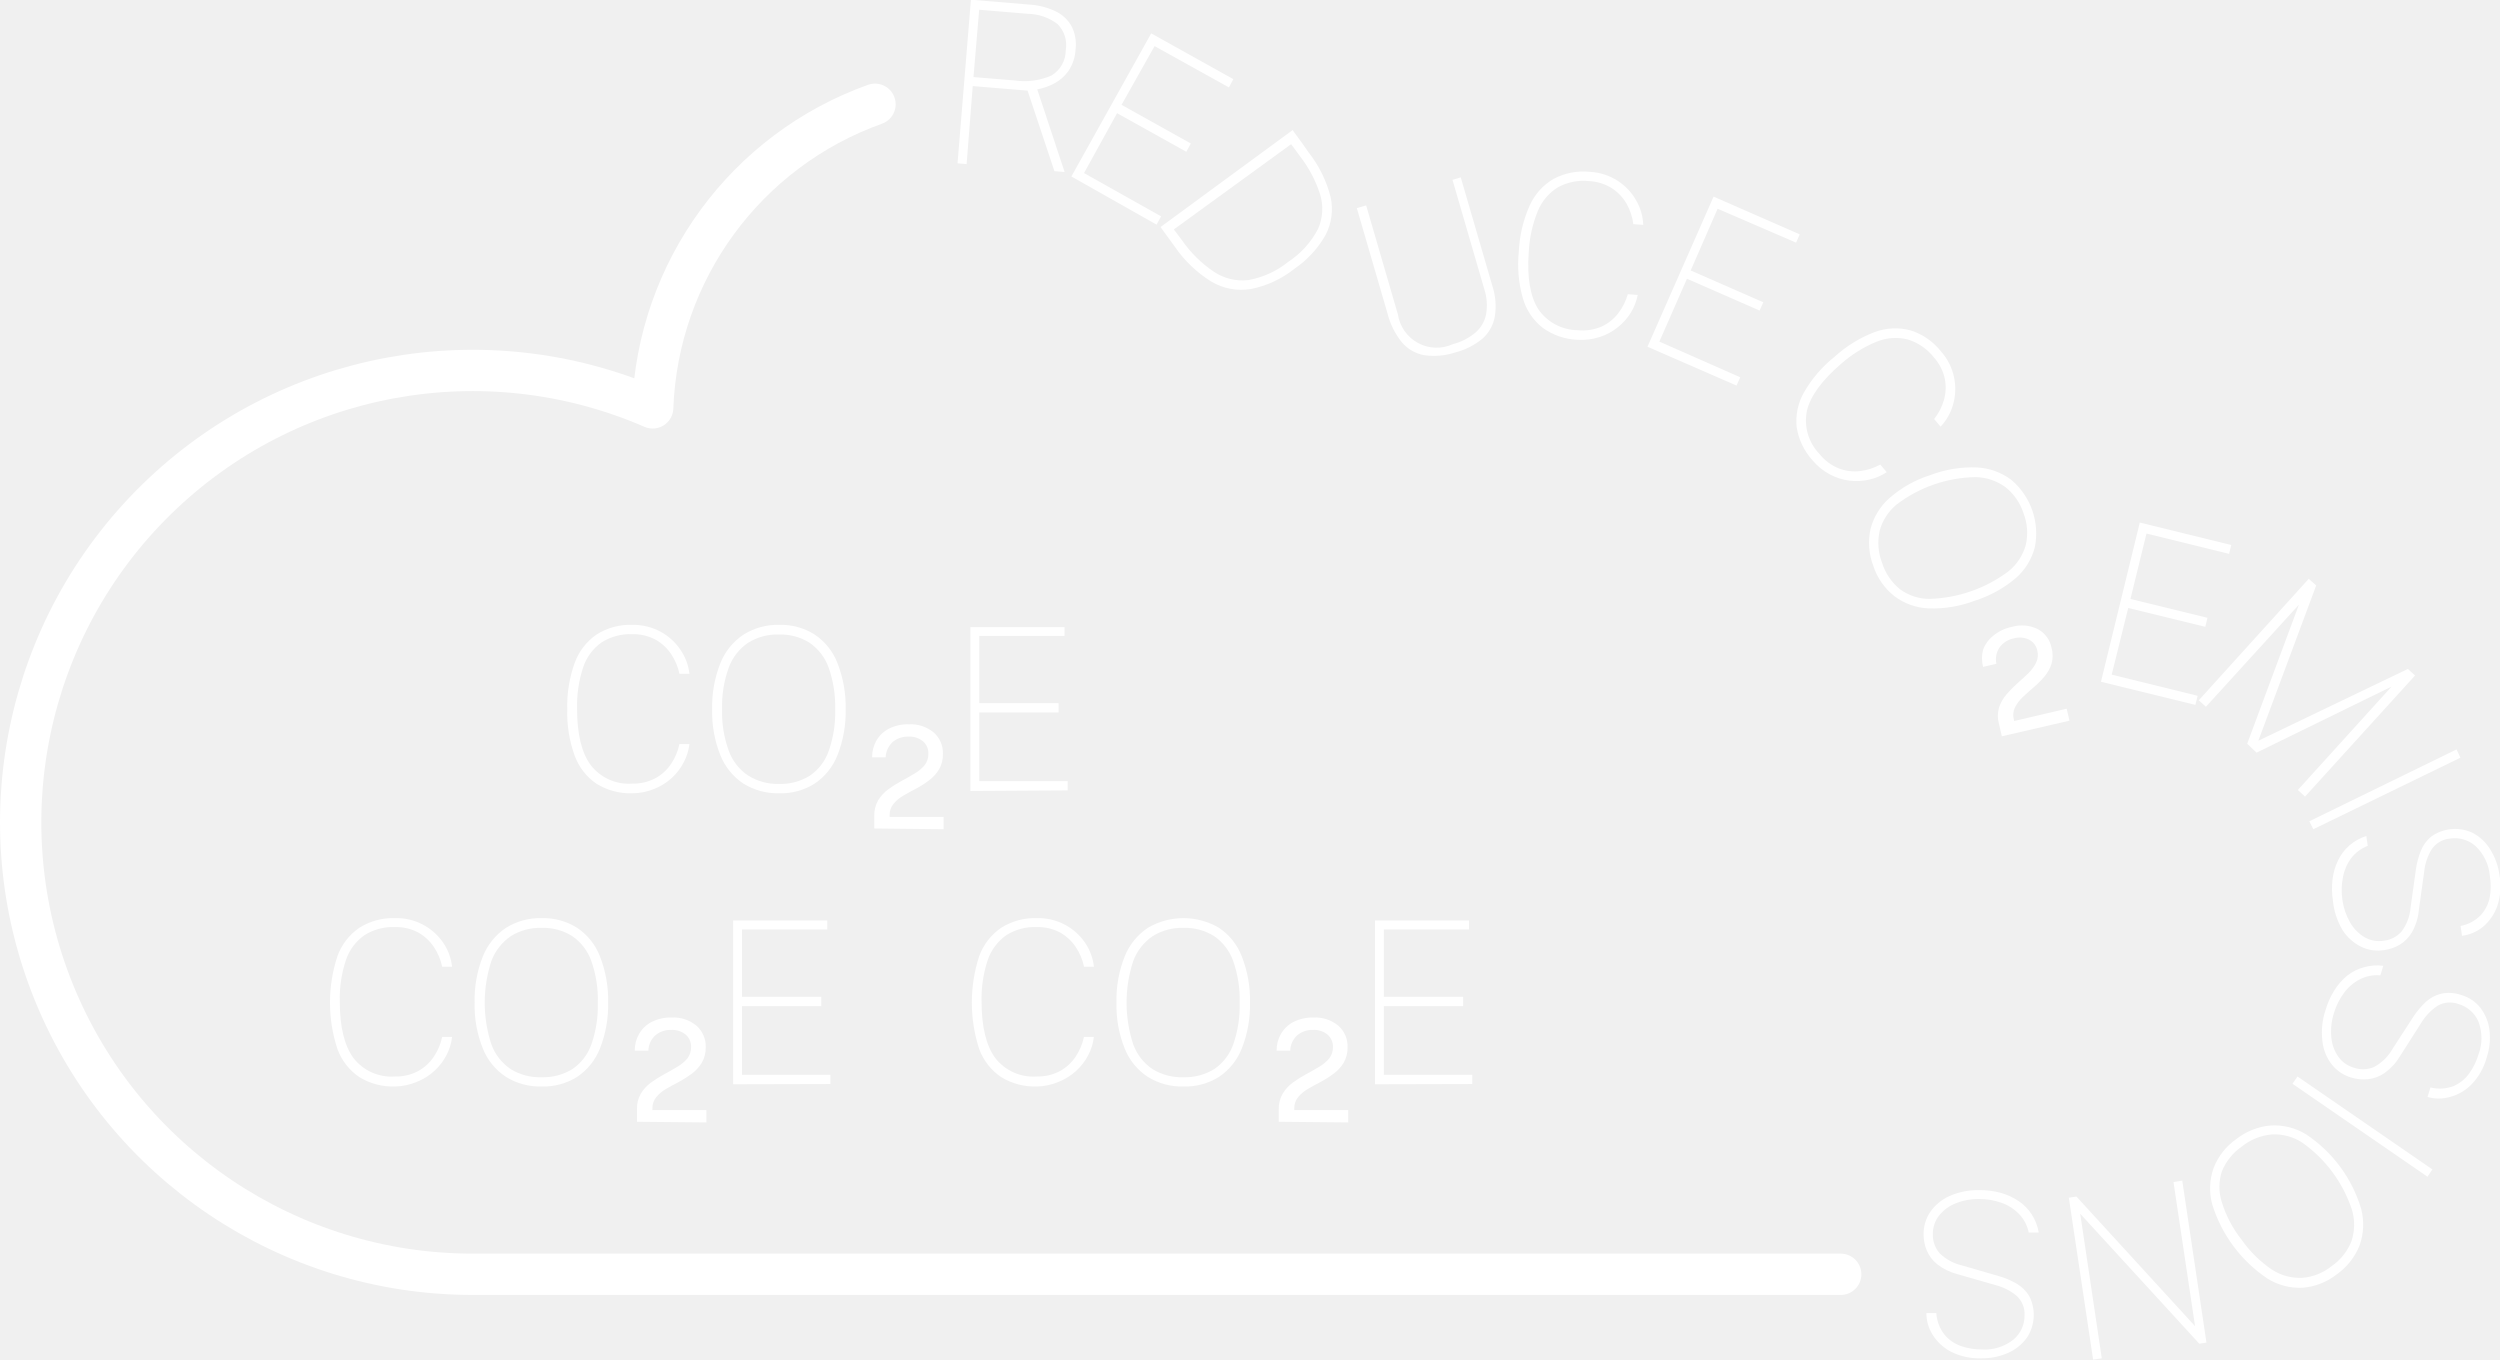
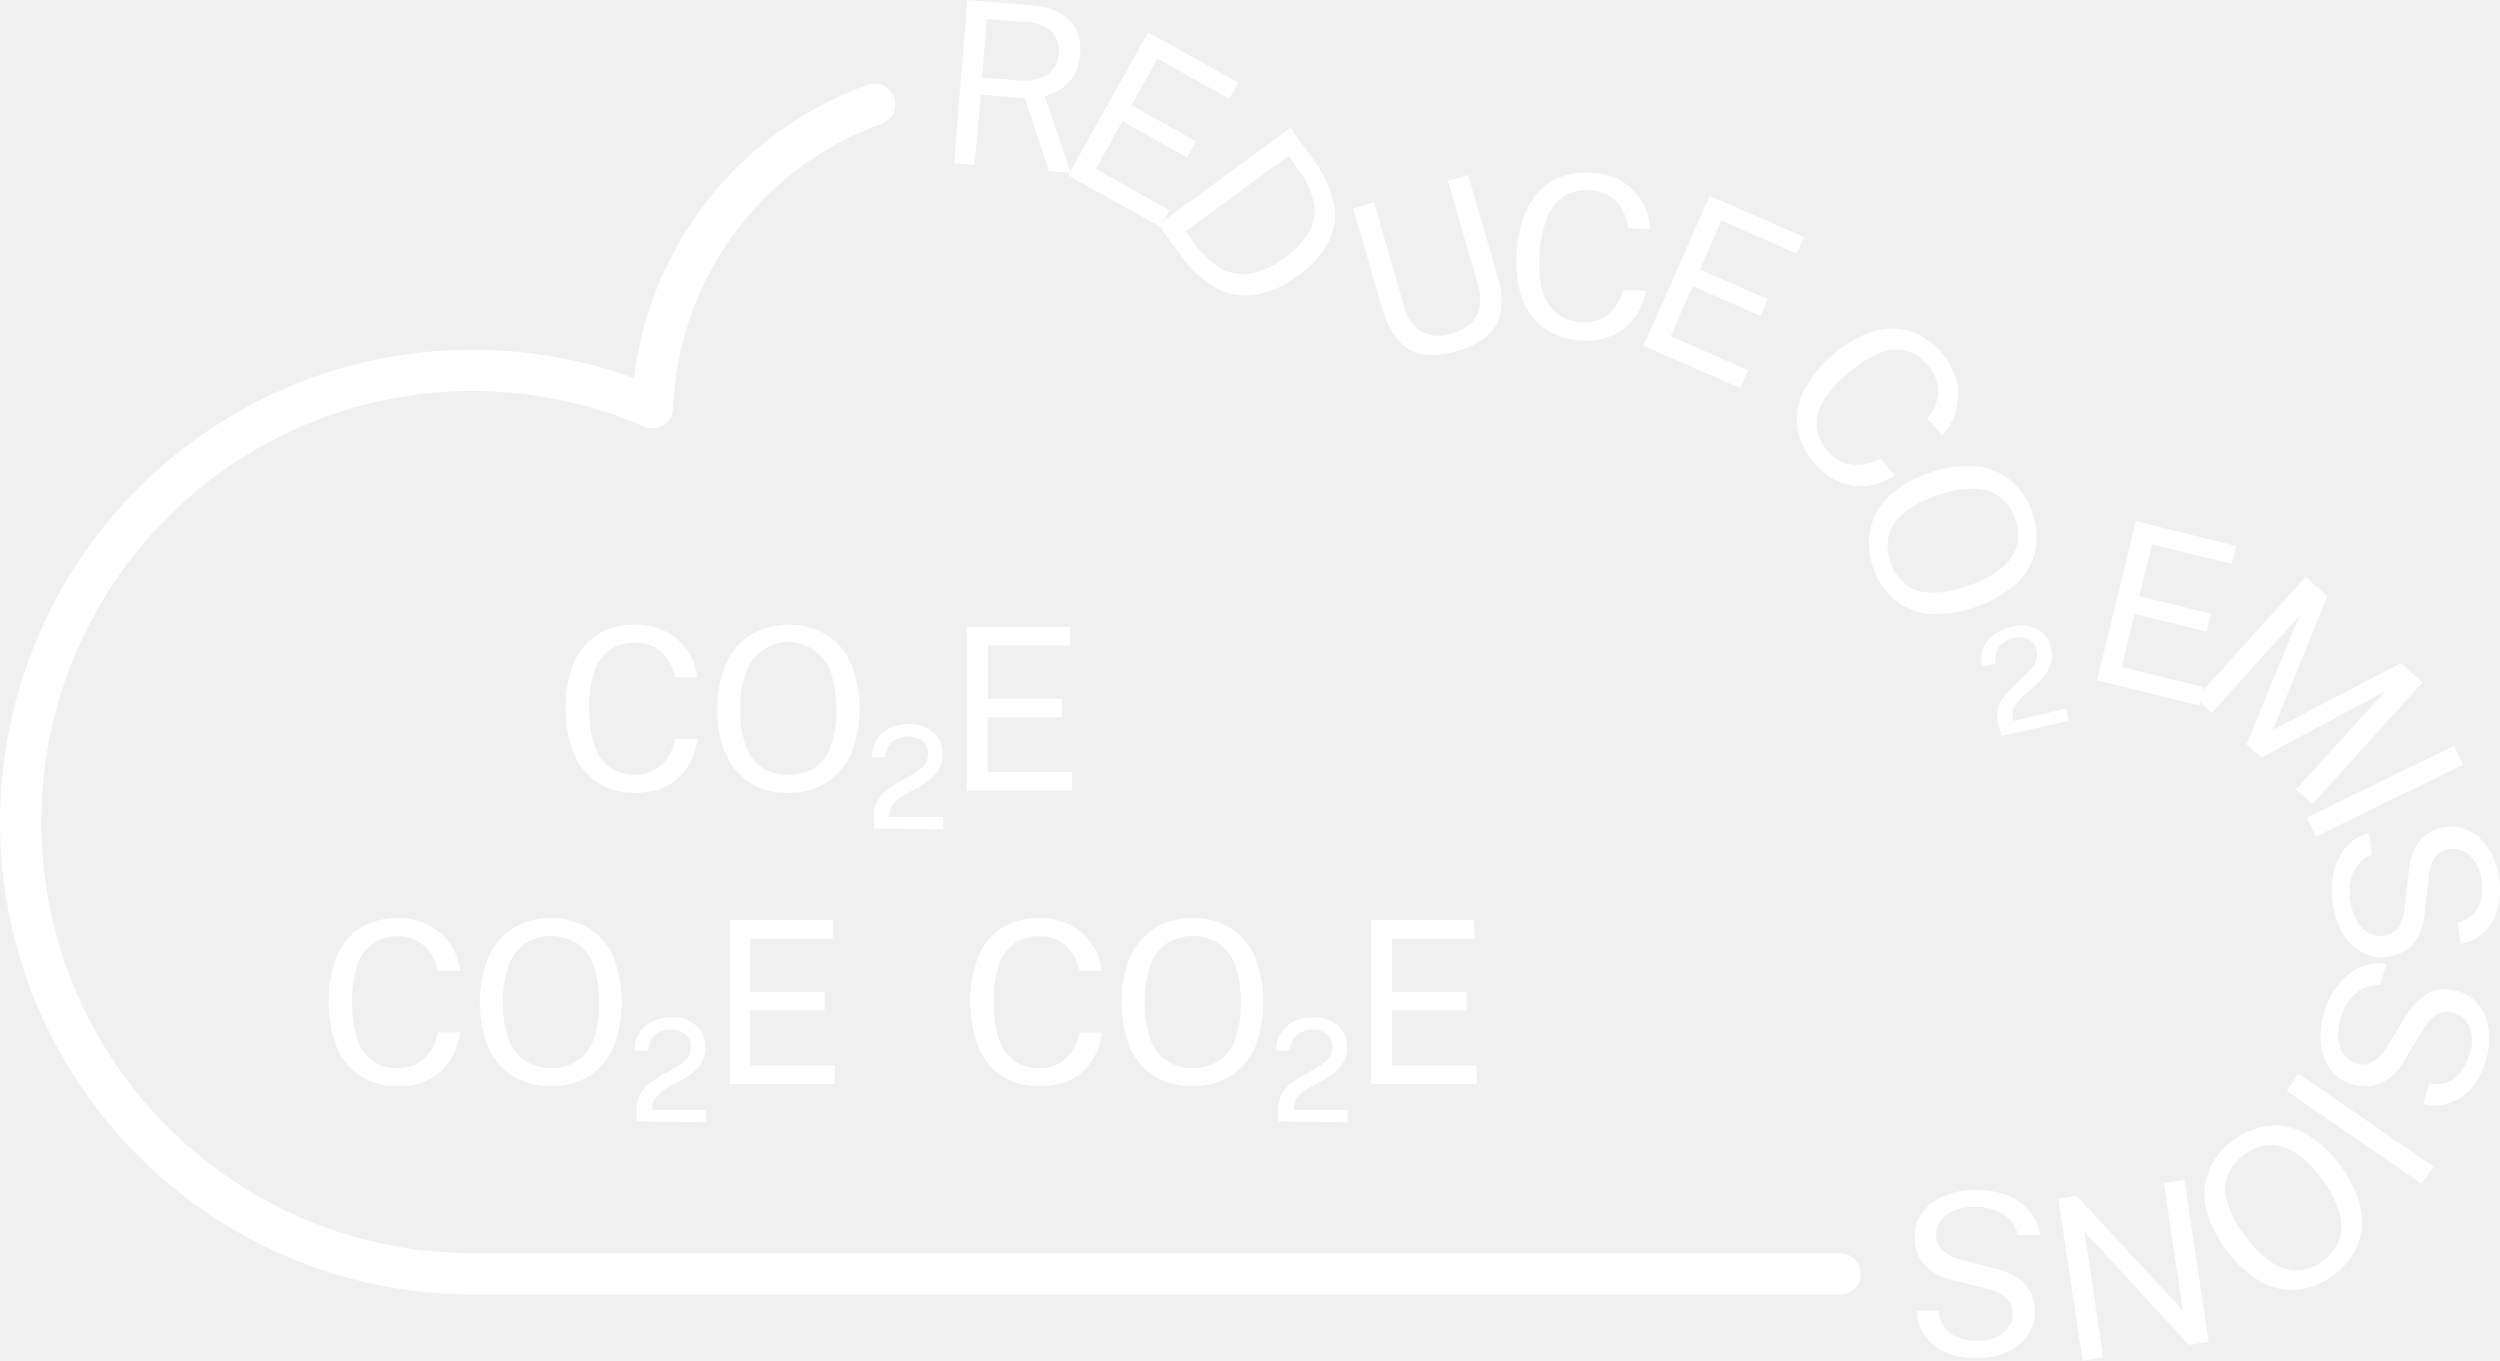
- <svg xmlns="http://www.w3.org/2000/svg" viewBox="0 0 302.6 164.56">
+ <svg xmlns="http://www.w3.org/2000/svg" viewBox="0 0 302.7 164.75">
  <defs>
    <style>.cls-1{fill:none;stroke:#fff;stroke-linecap:round;stroke-linejoin:round;stroke-width:5px;}.cls-2{fill:#fff;}</style>
  </defs>
  <g id="Layer_2" data-name="Layer 2">
    <g id="C">
-       <path class="cls-1" d="M105.91,16.65A40.63,40.63,0,0,0,79,53.4,54.7,54.7,0,1,0,57.2,158.27H222.8" transform="translate(0 -4.03)" />
+       <path class="cls-1" d="M105.91,16.62A40.65,40.65,0,0,0,79,53.37,54.7,54.7,0,1,0,57.2,158.24H222.8" transform="translate(0 -4)" />
    </g>
    <g id="CT">
-       <path class="cls-2" d="M115.9,23.8,117.52,4l7,.58a8.64,8.64,0,0,1,3.23.81,4.35,4.35,0,0,1,1.95,1.81,4.82,4.82,0,0,1,.49,2.77,5.13,5.13,0,0,1-.88,2.67,4.89,4.89,0,0,1-1.76,1.52,7.22,7.22,0,0,1-2,.69l3.31,10-1.23-.1L124.38,15l-6.64-.55L117,23.89Zm1.93-10.44,5,.41a8.11,8.11,0,0,0,4.44-.6A3.56,3.56,0,0,0,129,10.1a3.58,3.58,0,0,0-1-3.16,6.07,6.07,0,0,0-3.6-1.24l-5.88-.49Z" transform="translate(0 -4.03)" />
-       <path class="cls-2" d="M129.68,25.39l9.66-17.32,9.94,5.54-.53,1-9-5-4,7.11,8.39,4.68-.55,1-8.38-4.67-4,7.25,9.33,5.24-.55,1Z" transform="translate(0 -4.03)" />
-       <path class="cls-2" d="M140.47,31.51l16-11.74.17.26.44.6.61.84c.22.32.46.64.7,1a14.45,14.45,0,0,1,2.67,5.43,6.76,6.76,0,0,1-.62,4.59,12.35,12.35,0,0,1-3.77,4.08,12.31,12.31,0,0,1-5.3,2.45,7.1,7.1,0,0,1-4.74-.9,14.87,14.87,0,0,1-4.43-4.23Zm1.61.29,1,1.33a14.63,14.63,0,0,0,3.86,3.8,6.22,6.22,0,0,0,4.17,1,10.72,10.72,0,0,0,4.81-2.2,10.65,10.65,0,0,0,3.62-4,6,6,0,0,0,.24-4.19,15,15,0,0,0-2.43-4.6l-1.07-1.46Z" transform="translate(0 -4.03)" />
-       <path class="cls-2" d="M176.14,46.69a8.18,8.18,0,0,1-3.76.33,4.61,4.61,0,0,1-2.7-1.56,9.09,9.09,0,0,1-1.74-3.5l-3.71-12.74,1.13-.33,3.84,13.19a4.74,4.74,0,0,0,6.65,3.61,7,7,0,0,0,2.77-1.43A3.92,3.92,0,0,0,179.89,42a6.36,6.36,0,0,0-.24-3l-3.84-13.2,1-.3,3.83,13.15a7.85,7.85,0,0,1,.3,3.64A4.66,4.66,0,0,1,179.46,45,8.42,8.42,0,0,1,176.14,46.69Z" transform="translate(0 -4.03)" />
-       <path class="cls-2" d="M190.94,45.16a7.72,7.72,0,0,1-4.22-1.46,7,7,0,0,1-2.4-3.59,15,15,0,0,1-.48-5.65,15.3,15.3,0,0,1,1.31-5.55,7.08,7.08,0,0,1,2.9-3.23,7.68,7.68,0,0,1,4.4-.85,6.88,6.88,0,0,1,3.38,1.1,6.79,6.79,0,0,1,2.22,2.37,6.38,6.38,0,0,1,.85,2.95l-1.2-.09a6.75,6.75,0,0,0-.8-2.44,5.51,5.51,0,0,0-1.77-1.89,5.75,5.75,0,0,0-2.77-.88,6.44,6.44,0,0,0-3.77.74,6.08,6.08,0,0,0-2.44,2.85,15,15,0,0,0-1.11,5q-.33,4.56,1.15,6.91A5.88,5.88,0,0,0,191,44a5.73,5.73,0,0,0,2.87-.45,5.31,5.31,0,0,0,2-1.6,6.79,6.79,0,0,0,1.16-2.31l1.2.09a6.39,6.39,0,0,1-.83,2.14,6.9,6.9,0,0,1-1.59,1.78,6.66,6.66,0,0,1-2.2,1.18A7.28,7.28,0,0,1,190.94,45.16Z" transform="translate(0 -4.03)" />
-       <path class="cls-2" d="M199.41,46l8-18.17,10.43,4.57-.44,1L207.9,29.3l-3.26,7.47,8.79,3.85-.45,1-8.79-3.85-3.34,7.61,9.79,4.32-.45,1Z" transform="translate(0 -4.03)" />
-       <path class="cls-2" d="M219.39,59.75a7.77,7.77,0,0,1-1.92-4,7,7,0,0,1,.88-4.22,15.09,15.09,0,0,1,3.7-4.31,15.28,15.28,0,0,1,4.87-3,7.15,7.15,0,0,1,4.34-.2,7.58,7.58,0,0,1,3.68,2.55,6.75,6.75,0,0,1,1.59,3.18A6.85,6.85,0,0,1,236.4,53a6.42,6.42,0,0,1-1.51,2.67l-.78-.92a6.66,6.66,0,0,0,1.18-2.29,5.48,5.48,0,0,0,.11-2.58,5.67,5.67,0,0,0-1.32-2.59,6.4,6.4,0,0,0-3.16-2.17,6.06,6.06,0,0,0-3.75.26,15,15,0,0,0-4.35,2.71q-3.48,3-4.11,5.66A5.84,5.84,0,0,0,220.25,59a5.6,5.6,0,0,0,2.33,1.73,5.36,5.36,0,0,0,2.56.32,6.71,6.71,0,0,0,2.45-.79l.78.92a6.32,6.32,0,0,1-2.11.9,6.82,6.82,0,0,1-4.76-.62A7.12,7.12,0,0,1,219.39,59.75Z" transform="translate(0 -4.03)" />
-       <path class="cls-2" d="M226.74,72.51a7.86,7.86,0,0,1-.33-4.46,7.45,7.45,0,0,1,2.32-3.76,13.82,13.82,0,0,1,4.93-2.76,14.22,14.22,0,0,1,5.63-.92,7.54,7.54,0,0,1,4.17,1.51,8.5,8.5,0,0,1,2.84,8.13A7.43,7.43,0,0,1,244,74a14.47,14.47,0,0,1-5,2.75,14.26,14.26,0,0,1-5.56.92,7.37,7.37,0,0,1-4.14-1.48A7.67,7.67,0,0,1,226.74,72.51Zm1.06-.37a6.69,6.69,0,0,0,2.16,3.2,6,6,0,0,0,3.58,1.18,16.74,16.74,0,0,0,9.57-3.34A6.22,6.22,0,0,0,245.2,70a6.59,6.59,0,0,0-.27-3.84A6.68,6.68,0,0,0,242.75,63a6.3,6.3,0,0,0-3.64-1.22,16.22,16.22,0,0,0-9.55,3.32,6.17,6.17,0,0,0-2.05,3.2A6.73,6.73,0,0,0,227.8,72.14Z" transform="translate(0 -4.03)" />
-       <path class="cls-2" d="M242.3,93.15l-.23-1-.11-.48a3.6,3.6,0,0,1,0-2,4.72,4.72,0,0,1,.89-1.57,13.79,13.79,0,0,1,1.31-1.34c.48-.41.92-.83,1.34-1.23a4.66,4.66,0,0,0,.95-1.29,2.13,2.13,0,0,0,.14-1.48,1.9,1.9,0,0,0-1-1.31,2.57,2.57,0,0,0-1.84-.15,2.78,2.78,0,0,0-1.71,1.07,2.61,2.61,0,0,0-.4,2l-1.61.38a4.14,4.14,0,0,1,0-2.07A3.79,3.79,0,0,1,241.24,81a5.07,5.07,0,0,1,2.27-1.09,4.36,4.36,0,0,1,3.15.27,3.29,3.29,0,0,1,1.66,2.26,3.62,3.62,0,0,1,0,1.94,4.76,4.76,0,0,1-.87,1.55,11.22,11.22,0,0,1-1.29,1.29c-.48.41-.92.8-1.33,1.19a4.66,4.66,0,0,0-.94,1.25,2.07,2.07,0,0,0-.14,1.44l.05.2,6.35-1.49.34,1.45Z" transform="translate(0 -4.03)" />
-       <path class="cls-2" d="M254.3,86.55,259,67.28,270.07,70l-.26,1.07-10-2.46-1.94,7.92,9.32,2.28-.26,1.09-9.33-2.28-2,8.07L266,88.25l-.27,1.1Z" transform="translate(0 -4.03)" />
-       <path class="cls-2" d="M266.14,88.79l13.31-14.7.9.81-7,18.79L291.45,85l.87.79L279,100.45l-.87-.8,11.35-12.52-16.35,8L272,94.05l6.26-16.83L267,89.58Z" transform="translate(0 -4.03)" />
-       <path class="cls-2" d="M279.52,103.44l17.82-8.7.47,1L280,104.4Z" transform="translate(0 -4.03)" />
-       <path class="cls-2" d="M282.38,113.08a9.72,9.72,0,0,1-.05-2.63,7.28,7.28,0,0,1,.67-2.28,5.64,5.64,0,0,1,1.36-1.8,5.82,5.82,0,0,1,2.06-1.15l.17,1.19a4.61,4.61,0,0,0-2,1.49,5.53,5.53,0,0,0-1,2.31,8,8,0,0,0-.07,2.72,7.57,7.57,0,0,0,.94,2.76,4.88,4.88,0,0,0,1.76,1.79,3.51,3.51,0,0,0,2.33.41,3.32,3.32,0,0,0,2.14-1.12,5.6,5.6,0,0,0,1.09-2.92l.64-4.58a9.59,9.59,0,0,1,.6-2.26,4.33,4.33,0,0,1,1.25-1.72,5,5,0,0,1,5-.46,5.46,5.46,0,0,1,2.14,2,7.74,7.74,0,0,1,1.13,3.14,7.51,7.51,0,0,1-.28,3.76,5.81,5.81,0,0,1-1.74,2.5A5,5,0,0,1,298,117.3l-.17-1.19a4.64,4.64,0,0,0,2.47-1.34,4.57,4.57,0,0,0,1.07-2.18,7.65,7.65,0,0,0,0-2.53,5.59,5.59,0,0,0-1.72-3.61,3.78,3.78,0,0,0-3.09-.92,3,3,0,0,0-2.21,1.27,6.41,6.41,0,0,0-.93,2.76l-.65,4.67a6.57,6.57,0,0,1-.84,2.66,4.2,4.2,0,0,1-1.49,1.5,5.15,5.15,0,0,1-1.86.64,4.71,4.71,0,0,1-2.8-.41,5.62,5.62,0,0,1-2.23-2A8.52,8.52,0,0,1,282.38,113.08Z" transform="translate(0 -4.03)" />
-       <path class="cls-2" d="M281.48,126.3a9.4,9.4,0,0,1,1.07-2.4,7.37,7.37,0,0,1,1.57-1.79,5.57,5.57,0,0,1,2-1,5.71,5.71,0,0,1,2.35-.18l-.35,1.16a4.5,4.5,0,0,0-2.49.48,5.5,5.5,0,0,0-1.92,1.65,7.91,7.91,0,0,0-1.21,2.43,7.42,7.42,0,0,0-.32,2.9,4.81,4.81,0,0,0,.84,2.37,3.5,3.5,0,0,0,1.94,1.36,3.32,3.32,0,0,0,2.41-.11,5.6,5.6,0,0,0,2.22-2.18l2.52-3.89a9.94,9.94,0,0,1,1.5-1.79,4.18,4.18,0,0,1,1.86-1,4.49,4.49,0,0,1,2.43.15,4.57,4.57,0,0,1,2.33,1.56,5.52,5.52,0,0,1,1.1,2.71A7.7,7.7,0,0,1,301,132a7.56,7.56,0,0,1-1.85,3.29,5.68,5.68,0,0,1-2.63,1.52,4.9,4.9,0,0,1-2.69,0l.35-1.16a4.62,4.62,0,0,0,2.8-.16,4.56,4.56,0,0,0,1.89-1.53,7.64,7.64,0,0,0,1.12-2.27,5.64,5.64,0,0,0,0-4,3.75,3.75,0,0,0-2.41-2.13,3,3,0,0,0-2.54.21,6.63,6.63,0,0,0-2,2.11l-2.55,4a6.79,6.79,0,0,1-1.89,2.05,4.33,4.33,0,0,1-2,.73,5.21,5.21,0,0,1-2-.2,4.7,4.7,0,0,1-2.35-1.57A5.52,5.52,0,0,1,281.1,130,8.53,8.53,0,0,1,281.48,126.3Z" transform="translate(0 -4.03)" />
-       <path class="cls-2" d="M278.09,134.33l16.33,11.25-.6.88-16.34-11.25Z" transform="translate(0 -4.03)" />
-       <path class="cls-2" d="M270.69,141.9a7.8,7.8,0,0,1,4.15-1.64,7.38,7.38,0,0,1,4.29,1.07,16.5,16.5,0,0,1,6.66,9,7.52,7.52,0,0,1-.18,4.43,7.85,7.85,0,0,1-2.77,3.52,7.69,7.69,0,0,1-4.14,1.62,7.35,7.35,0,0,1-4.26-1.12,16.78,16.78,0,0,1-6.68-9,7.39,7.39,0,0,1,.18-4.39A7.62,7.62,0,0,1,270.69,141.9Zm.67.9a6.77,6.77,0,0,0-2.42,3,6.07,6.07,0,0,0,0,3.78,13.91,13.91,0,0,0,2.38,4.5,14.14,14.14,0,0,0,3.67,3.62,6.17,6.17,0,0,0,3.65,1,6.45,6.45,0,0,0,3.57-1.41,6.6,6.6,0,0,0,2.4-3,6.29,6.29,0,0,0,.07-3.83,16.19,16.19,0,0,0-6-8.12,6.2,6.2,0,0,0-3.67-1A6.74,6.74,0,0,0,271.36,142.8Z" transform="translate(0 -4.03)" />
-       <path class="cls-2" d="M264.14,146.93l2.93,19.61-.87.13-14.41-15.73,2.61,17.5-1.05.16L250.41,149l.92-.14,14.36,15.69-2.61-17.44Z" transform="translate(0 -4.03)" />
-       <path class="cls-2" d="M239.57,148.08a9.79,9.79,0,0,1,2.6.33,7.55,7.55,0,0,1,2.17,1,5.63,5.63,0,0,1,1.58,1.61,5.78,5.78,0,0,1,.85,2.2h-1.21a4.53,4.53,0,0,0-1.18-2.25,5.42,5.42,0,0,0-2.14-1.36,7.88,7.88,0,0,0-2.67-.45,7.3,7.3,0,0,0-2.87.53,4.82,4.82,0,0,0-2,1.48,3.55,3.55,0,0,0-.75,2.25,3.39,3.39,0,0,0,.8,2.28,5.71,5.71,0,0,0,2.74,1.5l4.44,1.29a9.61,9.61,0,0,1,2.16.91,4.43,4.43,0,0,1,1.52,1.49,5,5,0,0,1-.27,5.05,5.62,5.62,0,0,1-2.27,1.84,7.75,7.75,0,0,1-3.26.66,7.6,7.6,0,0,1-3.69-.81,5.81,5.81,0,0,1-2.22-2.08,4.9,4.9,0,0,1-.73-2.59h1.2a4.71,4.71,0,0,0,1,2.63,4.53,4.53,0,0,0,2,1.37,7.51,7.51,0,0,0,2.51.41,5.57,5.57,0,0,0,3.82-1.19,3.76,3.76,0,0,0,1.35-2.92,3,3,0,0,0-.94-2.37,6.61,6.61,0,0,0-2.6-1.32l-4.53-1.3a6.83,6.83,0,0,1-2.51-1.22,4.36,4.36,0,0,1-1.27-1.69,5.15,5.15,0,0,1-.37-1.94,4.74,4.74,0,0,1,.81-2.7,5.7,5.7,0,0,1,2.34-1.93A8.57,8.57,0,0,1,239.57,148.08Z" transform="translate(0 -4.03)" />
-       <path class="cls-2" d="M47.81,135.54a7.77,7.77,0,0,1-4.32-1.14,7,7,0,0,1-2.65-3.4,18,18,0,0,1,0-11.23,7.07,7.07,0,0,1,2.65-3.44,7.62,7.62,0,0,1,4.32-1.17,6.84,6.84,0,0,1,5.85,3,6.36,6.36,0,0,1,1.06,2.88h-1.2a6.74,6.74,0,0,0-1-2.38,5.54,5.54,0,0,0-1.9-1.76,5.72,5.72,0,0,0-2.83-.66,6.45,6.45,0,0,0-3.7,1,6,6,0,0,0-2.22,3,14.66,14.66,0,0,0-.74,5.06c0,3,.55,5.31,1.66,6.8a5.81,5.81,0,0,0,5,2.23,5.72,5.72,0,0,0,2.83-.66,5.42,5.42,0,0,0,1.9-1.75,6.74,6.74,0,0,0,1-2.38h1.2a6.1,6.1,0,0,1-.67,2.19,6.81,6.81,0,0,1-1.45,1.9,6.7,6.7,0,0,1-2.11,1.33A7,7,0,0,1,47.81,135.54Z" transform="translate(0 -4.03)" />
-       <path class="cls-2" d="M65.56,135.54a7.78,7.78,0,0,1-4.31-1.16,7.32,7.32,0,0,1-2.8-3.42,13.89,13.89,0,0,1-1-5.57,14.09,14.09,0,0,1,1-5.61,7.5,7.5,0,0,1,2.8-3.45,7.79,7.79,0,0,1,4.31-1.17,7.67,7.67,0,0,1,4.29,1.17,7.31,7.31,0,0,1,2.76,3.44,14.49,14.49,0,0,1,1,5.62,14.26,14.26,0,0,1-1,5.57,7.41,7.41,0,0,1-2.76,3.42A7.67,7.67,0,0,1,65.56,135.54Zm0-1.12a6.7,6.7,0,0,0,3.74-1,6.06,6.06,0,0,0,2.29-3,14.21,14.21,0,0,0,.77-5,14,14,0,0,0-.79-5.08,6.13,6.13,0,0,0-2.3-3,6.57,6.57,0,0,0-3.71-1,6.66,6.66,0,0,0-3.73,1,6.37,6.37,0,0,0-2.35,3,16.18,16.18,0,0,0,0,10.11,6.18,6.18,0,0,0,2.35,3A6.74,6.74,0,0,0,65.56,134.42Z" transform="translate(0 -4.03)" />
-       <path class="cls-2" d="M77.1,139.81V138.3a3.55,3.55,0,0,1,.47-1.9,4.54,4.54,0,0,1,1.22-1.33,13.59,13.59,0,0,1,1.58-1q.84-.45,1.59-.9a4.82,4.82,0,0,0,1.22-1,2.2,2.2,0,0,0,.47-1.41,1.91,1.91,0,0,0-.65-1.5,2.57,2.57,0,0,0-1.76-.57,2.83,2.83,0,0,0-1.91.65,2.59,2.59,0,0,0-.85,1.86H76.83a4,4,0,0,1,.51-2,3.77,3.77,0,0,1,1.5-1.46,5.15,5.15,0,0,1,2.47-.55,4.34,4.34,0,0,1,3,1,3.3,3.3,0,0,1,1.11,2.59,3.57,3.57,0,0,1-.47,1.88,4.65,4.65,0,0,1-1.19,1.31,12.36,12.36,0,0,1-1.56,1c-.55.28-1.07.56-1.56.85a4.44,4.44,0,0,0-1.2,1,2.07,2.07,0,0,0-.47,1.37v.2h6.53v1.5Z" transform="translate(0 -4.03)" />
-       <path class="cls-2" d="M88.74,135.27V115.44h11.39v1.09H89.81v8.15h9.6v1.13h-9.6v8.31l10.7,0v1.12Z" transform="translate(0 -4.03)" />
-       <path class="cls-2" d="M76.53,100.05a7.77,7.77,0,0,1-4.32-1.15,7,7,0,0,1-2.65-3.4,15.17,15.17,0,0,1-.9-5.6,15.42,15.42,0,0,1,.9-5.63,7.12,7.12,0,0,1,2.65-3.44,7.62,7.62,0,0,1,4.32-1.17,7,7,0,0,1,3.46.85,6.75,6.75,0,0,1,2.39,2.2,6.37,6.37,0,0,1,1.07,2.88H82.24a6.82,6.82,0,0,0-1-2.38,5.45,5.45,0,0,0-1.9-1.76,5.72,5.72,0,0,0-2.83-.66,6.45,6.45,0,0,0-3.7,1,6,6,0,0,0-2.22,3,14.76,14.76,0,0,0-.74,5.07c0,3,.55,5.31,1.66,6.79a5.81,5.81,0,0,0,5,2.23,5.72,5.72,0,0,0,2.83-.66,5.33,5.33,0,0,0,1.9-1.75,6.74,6.74,0,0,0,1-2.38h1.21a6.33,6.33,0,0,1-.68,2.19,6.77,6.77,0,0,1-1.44,1.9,6.87,6.87,0,0,1-2.12,1.33A7,7,0,0,1,76.53,100.05Z" transform="translate(0 -4.03)" />
-       <path class="cls-2" d="M94.28,100.05A7.87,7.87,0,0,1,90,98.89a7.46,7.46,0,0,1-2.8-3.43,14,14,0,0,1-1-5.56,14.2,14.2,0,0,1,1-5.61A7.46,7.46,0,0,1,90,80.84a7.79,7.79,0,0,1,4.31-1.18,7.65,7.65,0,0,1,4.29,1.17,7.36,7.36,0,0,1,2.76,3.44,14.55,14.55,0,0,1,1,5.63,14.25,14.25,0,0,1-1,5.56,7.41,7.41,0,0,1-2.76,3.42A7.65,7.65,0,0,1,94.28,100.05Zm0-1.13a6.7,6.7,0,0,0,3.74-1,6,6,0,0,0,2.29-3,14,14,0,0,0,.78-5,14.2,14.2,0,0,0-.79-5.09,6.2,6.2,0,0,0-2.31-3,6.57,6.57,0,0,0-3.71-1,6.66,6.66,0,0,0-3.73,1,6.22,6.22,0,0,0-2.34,3,13.74,13.74,0,0,0-.81,5.07,13.5,13.5,0,0,0,.81,5,6.06,6.06,0,0,0,2.34,3A6.74,6.74,0,0,0,94.28,98.92Z" transform="translate(0 -4.03)" />
-       <path class="cls-2" d="M105.82,104.31V102.8a3.64,3.64,0,0,1,.47-1.9,4.82,4.82,0,0,1,1.22-1.33,12.91,12.91,0,0,1,1.59-1c.55-.3,1.08-.59,1.58-.9a4.62,4.62,0,0,0,1.22-1,2.14,2.14,0,0,0,.47-1.41,1.88,1.88,0,0,0-.65-1.5,2.57,2.57,0,0,0-1.76-.57,2.85,2.85,0,0,0-1.91.65,2.67,2.67,0,0,0-.85,1.86h-1.64a4.09,4.09,0,0,1,.5-2,3.73,3.73,0,0,1,1.51-1.46,5.09,5.09,0,0,1,2.46-.54,4.34,4.34,0,0,1,3,1,3.29,3.29,0,0,1,1.1,2.58,3.57,3.57,0,0,1-.47,1.88,4.65,4.65,0,0,1-1.19,1.31,11.68,11.68,0,0,1-1.56,1c-.55.28-1.07.57-1.56.86a4.24,4.24,0,0,0-1.2,1,2.07,2.07,0,0,0-.47,1.37v.21h6.53v1.49Z" transform="translate(0 -4.03)" />
-       <path class="cls-2" d="M117.46,99.77V79.94h11.39V81H118.53v8.14h9.6v1.13h-9.6v8.31l10.7,0v1.12Z" transform="translate(0 -4.03)" />
-       <path class="cls-2" d="M125.5,135.54a7.77,7.77,0,0,1-4.32-1.14,7,7,0,0,1-2.66-3.4,18.16,18.16,0,0,1,0-11.23,7.09,7.09,0,0,1,2.66-3.44,7.62,7.62,0,0,1,4.32-1.17,6.84,6.84,0,0,1,5.85,3,6.36,6.36,0,0,1,1.06,2.88h-1.2a6.74,6.74,0,0,0-1-2.38,5.54,5.54,0,0,0-1.9-1.76,5.72,5.72,0,0,0-2.83-.66,6.42,6.42,0,0,0-3.7,1,6.12,6.12,0,0,0-2.23,3,14.9,14.9,0,0,0-.74,5.06c0,3,.56,5.31,1.66,6.8a5.84,5.84,0,0,0,5,2.23,5.72,5.72,0,0,0,2.83-.66,5.42,5.42,0,0,0,1.9-1.75,6.74,6.74,0,0,0,1-2.38h1.2a6.1,6.1,0,0,1-.67,2.19,6.89,6.89,0,0,1-3.56,3.23A7,7,0,0,1,125.5,135.54Z" transform="translate(0 -4.03)" />
-       <path class="cls-2" d="M143.25,135.54a7.76,7.76,0,0,1-4.31-1.16,7.32,7.32,0,0,1-2.8-3.42,13.89,13.89,0,0,1-1-5.57,14.09,14.09,0,0,1,1-5.61,7.5,7.5,0,0,1,2.8-3.45,8.49,8.49,0,0,1,8.6,0,7.31,7.31,0,0,1,2.76,3.44,14.49,14.49,0,0,1,1,5.62,14.26,14.26,0,0,1-1,5.57,7.41,7.41,0,0,1-2.76,3.42A7.69,7.69,0,0,1,143.25,135.54Zm0-1.12a6.7,6.7,0,0,0,3.74-1,6.06,6.06,0,0,0,2.29-3,14.21,14.21,0,0,0,.77-5,14,14,0,0,0-.79-5.08,6.13,6.13,0,0,0-2.3-3,6.57,6.57,0,0,0-3.71-1,6.66,6.66,0,0,0-3.73,1,6.31,6.31,0,0,0-2.35,3,16.18,16.18,0,0,0,0,10.11,6.12,6.12,0,0,0,2.35,3A6.74,6.74,0,0,0,143.25,134.42Z" transform="translate(0 -4.03)" />
-       <path class="cls-2" d="M154.78,139.81V138.3a3.55,3.55,0,0,1,.48-1.9,4.54,4.54,0,0,1,1.22-1.33,12.79,12.79,0,0,1,1.58-1q.84-.45,1.59-.9a5,5,0,0,0,1.22-1,2.2,2.2,0,0,0,.47-1.41,1.91,1.91,0,0,0-.65-1.5,2.59,2.59,0,0,0-1.76-.57,2.83,2.83,0,0,0-1.91.65,2.59,2.59,0,0,0-.85,1.86h-1.65a4,4,0,0,1,.51-2,3.77,3.77,0,0,1,1.5-1.46,5.15,5.15,0,0,1,2.47-.55,4.34,4.34,0,0,1,3,1,3.3,3.3,0,0,1,1.11,2.59,3.57,3.57,0,0,1-.47,1.88,4.65,4.65,0,0,1-1.19,1.31,12.36,12.36,0,0,1-1.56,1c-.55.28-1.07.56-1.56.85a4.44,4.44,0,0,0-1.2,1,2.07,2.07,0,0,0-.47,1.37v.2h6.53v1.5Z" transform="translate(0 -4.03)" />
-       <path class="cls-2" d="M166.43,135.27V115.44h11.38v1.09H167.5v8.15h9.6v1.13h-9.6v8.31l10.7,0v1.12Z" transform="translate(0 -4.03)" />
+       <path class="cls-2" d="M115.51,23.77,117.13,4l7.65.63a8.74,8.74,0,0,1,3.52.94,4.55,4.55,0,0,1,2,2,5.62,5.62,0,0,1,.48,3,5.79,5.79,0,0,1-.79,2.63,5.25,5.25,0,0,1-1.58,1.6,7.51,7.51,0,0,1-1.91.85l3.15,9.29L127,24.71l-2.91-8.81-5.32-.44L118,24Zm3.4-10.4,4.3.35a5.76,5.76,0,0,0,3.52-.62,3.18,3.18,0,0,0,1.44-2.6,3.14,3.14,0,0,0-.87-2.71,4.7,4.7,0,0,0-2.9-1.1l-4.91-.4Z" transform="translate(0 -4)" />
+       <path class="cls-2" d="M129.34,25.23,139,7.91,149.93,14l-1.1,1.94-8.69-4.84L137,16.76l7.82,4.36-1.08,1.94-7.84-4.37-3.22,5.77,8.93,5-1.1,2Z" transform="translate(0 -4)" />
+       <path class="cls-2" d="M140.26,31.21l16-11.74.34.47c.18.26.42.58.7,1s.56.76.86,1.17.56.78.8,1.13a13.78,13.78,0,0,1,2.55,5.47,7.18,7.18,0,0,1-.67,4.63,11.91,11.91,0,0,1-3.64,4,12.08,12.08,0,0,1-5.13,2.35,7.45,7.45,0,0,1-4.79-.81,13.59,13.59,0,0,1-4.43-4.12Zm3.3.81,1,1.4a10.79,10.79,0,0,0,3.12,3,5.5,5.5,0,0,0,3.6.72,9.38,9.38,0,0,0,4.26-1.94,9.42,9.42,0,0,0,3.11-3.43,5.25,5.25,0,0,0,.35-3.57,10.94,10.94,0,0,0-1.9-3.81L156,22.86Z" transform="translate(0 -4)" />
+       <path class="cls-2" d="M176.41,46.52a8.85,8.85,0,0,1-4.25.35,5.09,5.09,0,0,1-2.93-1.75,9.83,9.83,0,0,1-1.84-3.68l-3.55-12.21,2.53-.73L170,41.08a4.84,4.84,0,0,0,2.15,3.11,4.59,4.59,0,0,0,3.61.19,5.59,5.59,0,0,0,2.3-1.21,3.52,3.52,0,0,0,1.09-2,5.74,5.74,0,0,0-.21-2.73L175.31,25.9l2.45-.72,3.62,12.46a8.92,8.92,0,0,1,.36,3.94,5.11,5.11,0,0,1-1.58,3A9.06,9.06,0,0,1,176.41,46.52Z" transform="translate(0 -4)" />
+       <path class="cls-2" d="M191.31,45.22a8.15,8.15,0,0,1-4.45-1.56A7.66,7.66,0,0,1,184.24,40a13.83,13.83,0,0,1-.58-5.59,13.71,13.71,0,0,1,1.39-5.4,7.48,7.48,0,0,1,3.12-3.22,8.4,8.4,0,0,1,4.65-.85A7.78,7.78,0,0,1,196.46,26a7.37,7.37,0,0,1,2.43,2.51,7,7,0,0,1,.93,3.28l-2.7-.2a5.69,5.69,0,0,0-.68-2.17,4.48,4.48,0,0,0-1.5-1.62,4.77,4.77,0,0,0-2.35-.74,5.24,5.24,0,0,0-3.09.62,5.1,5.1,0,0,0-2.07,2.45,13.44,13.44,0,0,0-1,4.44q-.3,4.13,1,6.17a4.79,4.79,0,0,0,4,2.24,4.68,4.68,0,0,0,2.44-.41,4.76,4.76,0,0,0,1.73-1.45,6.14,6.14,0,0,0,1-2.08l2.69.2a8.46,8.46,0,0,1-.85,2.38,7.08,7.08,0,0,1-1.6,2,6.56,6.56,0,0,1-2.36,1.28A8.46,8.46,0,0,1,191.31,45.22Z" transform="translate(0 -4)" />
+       <path class="cls-2" d="M199,45.88l8-18.17,11.46,5-.91,2-9.11-4-2.6,5.93,8.21,3.6-.89,2-8.22-3.6-2.65,6.06,9.36,4.13L210.73,51Z" transform="translate(0 -4)" />
+       <path class="cls-2" d="M219.63,60a8.13,8.13,0,0,1-2-4.27,7.71,7.71,0,0,1,.82-4.47A13.9,13.9,0,0,1,222,46.9a13.61,13.61,0,0,1,4.83-2.79,7.48,7.48,0,0,1,4.49,0,8.47,8.47,0,0,1,3.86,2.73,7.79,7.79,0,0,1,1.74,3.4,7.34,7.34,0,0,1-.09,3.49,6.87,6.87,0,0,1-1.69,3l-1.74-2.06a5.8,5.8,0,0,0,1.07-2,4.59,4.59,0,0,0,.1-2.21,4.77,4.77,0,0,0-1.12-2.2,5.27,5.27,0,0,0-2.61-1.77,5.11,5.11,0,0,0-3.19.24,13.48,13.48,0,0,0-3.85,2.43q-3.17,2.67-3.72,5a4.79,4.79,0,0,0,1.19,4.41,4.52,4.52,0,0,0,4.25,1.67,6.23,6.23,0,0,0,2.17-.75l1.75,2.06a8.3,8.3,0,0,1-2.3,1.06,7,7,0,0,1-2.53.25A6.8,6.8,0,0,1,222,62,8.44,8.44,0,0,1,219.63,60Z" transform="translate(0 -4)" />
+       <path class="cls-2" d="M226.83,72.8a8.53,8.53,0,0,1-.38-4.72,7.78,7.78,0,0,1,2.29-4,13,13,0,0,1,4.84-2.8,13.26,13.26,0,0,1,5.58-.82,7.91,7.91,0,0,1,4.28,1.69,9.21,9.21,0,0,1,3,8.6,7.81,7.81,0,0,1-2.32,3.94,15.2,15.2,0,0,1-10.42,3.64,7.76,7.76,0,0,1-4.25-1.66A8.35,8.35,0,0,1,226.83,72.8Zm2.08-.72a5.65,5.65,0,0,0,1.82,2.68,5.23,5.23,0,0,0,3.09,1,12.36,12.36,0,0,0,4.46-.83,12.89,12.89,0,0,0,4.08-2.14,5.36,5.36,0,0,0,1.84-2.74,5.46,5.46,0,0,0-.21-3.22,5.58,5.58,0,0,0-1.84-2.66,5.44,5.44,0,0,0-3.16-1,12.6,12.6,0,0,0-4.51.83,12.18,12.18,0,0,0-4,2.14,5.27,5.27,0,0,0-1.79,2.74A5.64,5.64,0,0,0,228.91,72.08Z" transform="translate(0 -4)" />
+       <path class="cls-2" d="M242.3,93.12l-.23-1-.11-.48a3.6,3.6,0,0,1,0-2,4.77,4.77,0,0,1,.89-1.58,12.65,12.65,0,0,1,1.31-1.33c.48-.42.92-.83,1.34-1.24a4.66,4.66,0,0,0,.95-1.29,2.11,2.11,0,0,0,.14-1.47,1.9,1.9,0,0,0-1-1.32,2.57,2.57,0,0,0-1.84-.15,2.82,2.82,0,0,0-1.71,1.07,2.64,2.64,0,0,0-.4,2l-1.61.37a4.1,4.1,0,0,1,0-2.06A3.69,3.69,0,0,1,241.24,81a5,5,0,0,1,2.27-1.1,4.36,4.36,0,0,1,3.15.27,3.28,3.28,0,0,1,1.66,2.27,3.59,3.59,0,0,1,0,1.93,4.66,4.66,0,0,1-.87,1.55,11.31,11.31,0,0,1-1.29,1.3c-.48.4-.92.8-1.33,1.19a4.47,4.47,0,0,0-.94,1.24,2.08,2.08,0,0,0-.14,1.44l.05.2,6.35-1.49.34,1.46Z" transform="translate(0 -4)" />
+       <path class="cls-2" d="M253.9,86.38l4.72-19.27,12.15,3-.55,2.17-9.66-2.37L259,76.18l8.7,2.13-.53,2.16-8.72-2.14-1.57,6.42,9.93,2.46-.53,2.2Z" transform="translate(0 -4)" />
+       <path class="cls-2" d="M265.87,88.55l13.31-14.7,2.6,2.36-6.56,16.15,15.49-8.07,2.59,2.35L280,101.34,278,99.58,288.81,87.7l-15,8L272,94.13l6.44-15.6L267.8,90.3Z" transform="translate(0 -4)" />
+       <path class="cls-2" d="M279.31,103l17.82-8.7,1.12,2.28-17.83,8.7Z" transform="translate(0 -4)" />
+       <path class="cls-2" d="M282.45,113.33a10.4,10.4,0,0,1-.05-2.78,8.05,8.05,0,0,1,.7-2.49,6.29,6.29,0,0,1,1.46-2,5.54,5.54,0,0,1,2.26-1.21l.38,2.64a3.86,3.86,0,0,0-1.73,1.24,4.49,4.49,0,0,0-.88,2,7.23,7.23,0,0,0,0,2.42,7,7,0,0,0,.73,2.25,4.11,4.11,0,0,0,1.39,1.52,2.78,2.78,0,0,0,1.91.38,2.49,2.49,0,0,0,1.77-1,5.53,5.53,0,0,0,.8-2.51l.46-4.2a9.33,9.33,0,0,1,.61-2.56,4.62,4.62,0,0,1,1.39-1.89,5.06,5.06,0,0,1,2.43-1,4.77,4.77,0,0,1,3,.51,6,6,0,0,1,2.3,2.22,9,9,0,0,1,1.2,3.48,8.53,8.53,0,0,1-.24,4,5.94,5.94,0,0,1-1.75,2.71,5.25,5.25,0,0,1-2.67,1.21l-.37-2.58a3.9,3.9,0,0,0,2-1.1,3.86,3.86,0,0,0,.89-1.81,6.8,6.8,0,0,0,0-2.21,4.68,4.68,0,0,0-1.42-3,3,3,0,0,0-2.43-.76,2.49,2.49,0,0,0-1.79,1,5.59,5.59,0,0,0-.74,2.44l-.45,4.08a7.57,7.57,0,0,1-.77,3,4.63,4.63,0,0,1-1.59,1.76,5.38,5.38,0,0,1-2.15.77,4.94,4.94,0,0,1-3-.48,6.16,6.16,0,0,1-2.37-2.26A9.5,9.5,0,0,1,282.45,113.33Z" transform="translate(0 -4)" />
+       <path class="cls-2" d="M281.41,126.6a10.84,10.84,0,0,1,1.13-2.54,8,8,0,0,1,1.69-2,6.13,6.13,0,0,1,2.17-1.18,5.56,5.56,0,0,1,2.55-.14l-.77,2.55a3.86,3.86,0,0,0-2.09.39,4.56,4.56,0,0,0-1.63,1.41,7.08,7.08,0,0,0-1.06,2.19,6.6,6.6,0,0,0-.29,2.34,4.09,4.09,0,0,0,.61,2,2.78,2.78,0,0,0,1.57,1.14,2.44,2.44,0,0,0,2-.19,5.57,5.57,0,0,0,1.8-1.93l2.19-3.61A8.83,8.83,0,0,1,293,125a4.54,4.54,0,0,1,2.06-1.12,4.94,4.94,0,0,1,2.61.15,4.79,4.79,0,0,1,2.54,1.74,6,6,0,0,1,1.14,3,8.89,8.89,0,0,1-.38,3.66,8.66,8.66,0,0,1-1.91,3.53,5.92,5.92,0,0,1-2.74,1.7,5.18,5.18,0,0,1-2.92,0l.75-2.5A3.54,3.54,0,0,0,298,133.7a6.81,6.81,0,0,0,1-2,4.7,4.7,0,0,0,0-3.36,2.93,2.93,0,0,0-1.88-1.7,2.43,2.43,0,0,0-2.06.19,5.34,5.34,0,0,0-1.71,1.89l-2.13,3.51a7.57,7.57,0,0,1-2,2.36,4.63,4.63,0,0,1-2.17.92,5.57,5.57,0,0,1-2.28-.21,5,5,0,0,1-2.55-1.73,6.15,6.15,0,0,1-1.19-3A9.55,9.55,0,0,1,281.41,126.6Z" transform="translate(0 -4)" />
+       <path class="cls-2" d="M278.31,134l16.34,11.25-1.44,2.08-16.34-11.25Z" transform="translate(0 -4)" />
+       <path class="cls-2" d="M270.38,142.07a8.51,8.51,0,0,1,4.39-1.78,7.75,7.75,0,0,1,4.46,1,15,15,0,0,1,6.58,8.86,7.85,7.85,0,0,1-.33,4.58,9.25,9.25,0,0,1-7.31,5.45,7.77,7.77,0,0,1-4.45-1,13.4,13.4,0,0,1-4.15-3.83,13.26,13.26,0,0,1-2.45-5,7.72,7.72,0,0,1,.31-4.54A8.48,8.48,0,0,1,270.38,142.07Zm1.32,1.77a5.67,5.67,0,0,0-2,2.54,5.13,5.13,0,0,0,0,3.25,12.36,12.36,0,0,0,2.13,4,12.64,12.64,0,0,0,3.27,3.25,5.28,5.28,0,0,0,3.15.94,5.45,5.45,0,0,0,3-1.17,5.6,5.6,0,0,0,2-2.55,5.5,5.5,0,0,0,0-3.32,12.68,12.68,0,0,0-2.15-4.06,12.18,12.18,0,0,0-3.24-3.18,5.28,5.28,0,0,0-3.15-.89A5.65,5.65,0,0,0,271.7,143.84Z" transform="translate(0 -4)" />
+       <path class="cls-2" d="M264.49,146.85l2.94,19.62-2.4.36-12.64-13.7,2.28,15.25-2.52.37-2.93-19.61,2.24-.34,12.84,13.89L262,147.23Z" transform="translate(0 -4)" />
+       <path class="cls-2" d="M239.24,148.05a10.62,10.62,0,0,1,2.75.35,8.47,8.47,0,0,1,2.37,1,6.34,6.34,0,0,1,1.76,1.74,5.57,5.57,0,0,1,.87,2.4h-2.66a3.9,3.9,0,0,0-1-1.89,4.65,4.65,0,0,0-1.83-1.15,7,7,0,0,0-2.39-.38,6.74,6.74,0,0,0-2.33.39,4.09,4.09,0,0,0-1.7,1.16,2.75,2.75,0,0,0-.65,1.83,2.49,2.49,0,0,0,.77,1.9,5.57,5.57,0,0,0,2.37,1.16l4.09,1.06a9.48,9.48,0,0,1,2.45,1,4.61,4.61,0,0,1,1.66,1.65,4.86,4.86,0,0,1,.61,2.55,4.81,4.81,0,0,1-.93,2.93,6.11,6.11,0,0,1-2.54,2,8.84,8.84,0,0,1-3.61.7,8.66,8.66,0,0,1-3.93-.81,6,6,0,0,1-2.42-2.13,5.19,5.19,0,0,1-.82-2.81h2.6a3.6,3.6,0,0,0,2.47,3.29,6.69,6.69,0,0,0,2.18.35,4.75,4.75,0,0,0,3.22-1,3,3,0,0,0,1.09-2.3,2.46,2.46,0,0,0-.78-1.92,5.29,5.29,0,0,0-2.31-1.08l-4-1a7.68,7.68,0,0,1-2.82-1.19,4.62,4.62,0,0,1-1.51-1.82,5.41,5.41,0,0,1-.46-2.24,4.89,4.89,0,0,1,.92-2.94,6.1,6.1,0,0,1,2.57-2A9.51,9.51,0,0,1,239.24,148.05Z" transform="translate(0 -4)" />
+       <path class="cls-2" d="M48.21,135.52a8.26,8.26,0,0,1-4.56-1.22,7.73,7.73,0,0,1-2.88-3.51,15.75,15.75,0,0,1,0-11,7.47,7.47,0,0,1,2.88-3.45,8.4,8.4,0,0,1,4.57-1.18,7.74,7.74,0,0,1,3.72.87,7.2,7.2,0,0,1,2.6,2.32,6.87,6.87,0,0,1,1.17,3.2H53a5.84,5.84,0,0,0-.84-2.11,4.43,4.43,0,0,0-1.62-1.51,4.79,4.79,0,0,0-2.4-.57,5.31,5.31,0,0,0-3,.85,5.14,5.14,0,0,0-1.88,2.6,13.53,13.53,0,0,0-.63,4.5q0,4.14,1.42,6.08a4.8,4.8,0,0,0,4.13,1.94,4.69,4.69,0,0,0,2.4-.59,4.62,4.62,0,0,0,1.62-1.58A6.3,6.3,0,0,0,53,129h2.7a8.37,8.37,0,0,1-.68,2.44,6.83,6.83,0,0,1-1.45,2.09A6.52,6.52,0,0,1,51.32,135,8.3,8.3,0,0,1,48.21,135.52Z" transform="translate(0 -4)" />
+       <path class="cls-2" d="M66.73,135.52a8.62,8.62,0,0,1-4.59-1.19,7.77,7.77,0,0,1-3-3.47,14.94,14.94,0,0,1,0-11,7.9,7.9,0,0,1,3-3.49,8.54,8.54,0,0,1,4.57-1.2,8.42,8.42,0,0,1,4.55,1.2,7.76,7.76,0,0,1,3,3.48,15.24,15.24,0,0,1,0,11,7.74,7.74,0,0,1-3,3.47A8.51,8.51,0,0,1,66.73,135.52Zm0-2.21a5.59,5.59,0,0,0,3.12-.84,5.15,5.15,0,0,0,2-2.59,12.61,12.61,0,0,0,.68-4.48,12.8,12.8,0,0,0-.69-4.56,5.29,5.29,0,0,0-2-2.64,6,6,0,0,0-6.23,0,5.42,5.42,0,0,0-2,2.65,12.44,12.44,0,0,0-.7,4.54,12.14,12.14,0,0,0,.7,4.48,5.25,5.25,0,0,0,2,2.59A5.64,5.64,0,0,0,66.73,133.31Z" transform="translate(0 -4)" />
+       <path class="cls-2" d="M77.1,139.78v-1.5a3.52,3.52,0,0,1,.47-1.9,4.54,4.54,0,0,1,1.22-1.33,12.44,12.44,0,0,1,1.58-1c.56-.29,1.09-.59,1.59-.89a4.85,4.85,0,0,0,1.22-1,2.2,2.2,0,0,0,.47-1.41,1.91,1.91,0,0,0-.65-1.5,2.57,2.57,0,0,0-1.76-.57,2.83,2.83,0,0,0-1.91.65,2.63,2.63,0,0,0-.85,1.86H76.83a4,4,0,0,1,.51-2,3.75,3.75,0,0,1,1.5-1.45,5,5,0,0,1,2.47-.55,4.29,4.29,0,0,1,3,1,3.27,3.27,0,0,1,1.11,2.58,3.57,3.57,0,0,1-.47,1.88,4.52,4.52,0,0,1-1.19,1.31,11.31,11.31,0,0,1-1.56,1c-.55.28-1.07.57-1.56.86a4.6,4.6,0,0,0-1.2,1,2.09,2.09,0,0,0-.47,1.37v.21h6.53v1.49Z" transform="translate(0 -4)" />
+       <path class="cls-2" d="M88.34,135.24V115.41h12.51v2.24h-10v6.47h9v2.22h-9V133l10.23,0v2.26Z" transform="translate(0 -4)" />
+       <path class="cls-2" d="M76.93,100a8.26,8.26,0,0,1-4.56-1.22,7.63,7.63,0,0,1-2.88-3.51,13.91,13.91,0,0,1-1-5.53,13.68,13.68,0,0,1,1-5.49,7.49,7.49,0,0,1,2.88-3.44,8.32,8.32,0,0,1,4.57-1.19,7.74,7.74,0,0,1,3.72.87,7.21,7.21,0,0,1,2.6,2.32A6.87,6.87,0,0,1,84.42,86h-2.7a5.84,5.84,0,0,0-.84-2.11,4.52,4.52,0,0,0-1.62-1.51,4.74,4.74,0,0,0-2.4-.56,5.3,5.3,0,0,0-3,.84,5.2,5.2,0,0,0-1.88,2.6,13.53,13.53,0,0,0-.63,4.5q0,4.14,1.42,6.08a4.77,4.77,0,0,0,4.13,1.94,4.55,4.55,0,0,0,2.4-.59,4.68,4.68,0,0,0,1.62-1.57,6.38,6.38,0,0,0,.84-2.14h2.7a8.31,8.31,0,0,1-.68,2.43A6.83,6.83,0,0,1,82.29,98,6.54,6.54,0,0,1,80,99.49,8.48,8.48,0,0,1,76.93,100Z" transform="translate(0 -4)" />
+       <path class="cls-2" d="M95.45,100a8.58,8.58,0,0,1-4.58-1.19,7.79,7.79,0,0,1-3-3.47,13,13,0,0,1-1-5.49,13.14,13.14,0,0,1,1.06-5.53,7.75,7.75,0,0,1,3-3.49,9.21,9.21,0,0,1,9.11,0,7.76,7.76,0,0,1,3,3.48,15.1,15.1,0,0,1,0,11,7.78,7.78,0,0,1-3,3.47A8.57,8.57,0,0,1,95.45,100Zm0-2.21A5.65,5.65,0,0,0,98.57,97a5.22,5.22,0,0,0,2-2.6,12.39,12.39,0,0,0,.68-4.48,13,13,0,0,0-.68-4.56,5.45,5.45,0,0,0-2-2.64,5.42,5.42,0,0,0-8.23,2.66,12.48,12.48,0,0,0-.7,4.54,12.14,12.14,0,0,0,.7,4.48,5.32,5.32,0,0,0,2,2.6A5.72,5.72,0,0,0,95.45,97.81Z" transform="translate(0 -4)" />
+       <path class="cls-2" d="M105.82,104.29v-1.51a3.62,3.62,0,0,1,.47-1.9,4.68,4.68,0,0,1,1.22-1.33,11.82,11.82,0,0,1,1.59-1c.55-.3,1.08-.6,1.58-.9a4.65,4.65,0,0,0,1.22-1,2.12,2.12,0,0,0,.47-1.4,1.88,1.88,0,0,0-.65-1.51,2.62,2.62,0,0,0-1.76-.56,2.8,2.8,0,0,0-1.91.65,2.63,2.63,0,0,0-.85,1.86h-1.64a4.13,4.13,0,0,1,.5-2,3.71,3.71,0,0,1,1.51-1.45,5,5,0,0,1,2.46-.55,4.39,4.39,0,0,1,3,1,3.31,3.31,0,0,1,1.1,2.59,3.59,3.59,0,0,1-.47,1.88,4.79,4.79,0,0,1-1.19,1.31,10.69,10.69,0,0,1-1.56,1c-.55.29-1.07.57-1.56.86a4.6,4.6,0,0,0-1.2,1,2.12,2.12,0,0,0-.47,1.38v.2h6.53v1.5Z" transform="translate(0 -4)" />
+       <path class="cls-2" d="M117.06,99.75V79.91h12.51v2.24h-9.94v6.47h8.95v2.22h-9v6.62l10.23,0v2.27Z" transform="translate(0 -4)" />
+       <path class="cls-2" d="M125.9,135.52a8.21,8.21,0,0,1-4.56-1.22,7.73,7.73,0,0,1-2.88-3.51,15.75,15.75,0,0,1,0-11,7.51,7.51,0,0,1,2.87-3.45,8.43,8.43,0,0,1,4.58-1.18,7.67,7.67,0,0,1,3.71.87,7.23,7.23,0,0,1,2.61,2.32,6.87,6.87,0,0,1,1.17,3.2h-2.7a5.84,5.84,0,0,0-.84-2.11,4.43,4.43,0,0,0-1.62-1.51,4.79,4.79,0,0,0-2.4-.57,5.31,5.31,0,0,0-3,.85,5.14,5.14,0,0,0-1.88,2.6,13.5,13.5,0,0,0-.64,4.5c0,2.76.48,4.79,1.42,6.08a4.83,4.83,0,0,0,4.14,1.94,4.69,4.69,0,0,0,2.4-.59,4.62,4.62,0,0,0,1.62-1.58,6.3,6.3,0,0,0,.84-2.14h2.7a8.37,8.37,0,0,1-.68,2.44,7,7,0,0,1-1.45,2.09A6.47,6.47,0,0,1,129,135,8.21,8.21,0,0,1,125.9,135.52Z" transform="translate(0 -4)" />
+       <path class="cls-2" d="M144.41,135.52a8.61,8.61,0,0,1-4.58-1.19,7.77,7.77,0,0,1-3-3.47,14.94,14.94,0,0,1,0-11,7.9,7.9,0,0,1,3-3.49,8.52,8.52,0,0,1,4.56-1.2,8.43,8.43,0,0,1,4.56,1.2,7.76,7.76,0,0,1,3,3.48,15.24,15.24,0,0,1,0,11,7.74,7.74,0,0,1-3,3.47A8.52,8.52,0,0,1,144.41,135.52Zm0-2.21a5.6,5.6,0,0,0,3.13-.84,5.15,5.15,0,0,0,2-2.59,12.61,12.61,0,0,0,.68-4.48,12.8,12.8,0,0,0-.69-4.56,5.29,5.29,0,0,0-2-2.64,6,6,0,0,0-6.23,0,5.36,5.36,0,0,0-2,2.65,12.44,12.44,0,0,0-.7,4.54,12.14,12.14,0,0,0,.7,4.48,5.19,5.19,0,0,0,2,2.59A5.63,5.63,0,0,0,144.41,133.31Z" transform="translate(0 -4)" />
+       <path class="cls-2" d="M154.78,139.78v-1.5a3.53,3.53,0,0,1,.48-1.9,4.54,4.54,0,0,1,1.22-1.33,11.77,11.77,0,0,1,1.58-1c.56-.29,1.09-.59,1.59-.89a5,5,0,0,0,1.22-1,2.2,2.2,0,0,0,.47-1.41,1.91,1.91,0,0,0-.65-1.5,2.59,2.59,0,0,0-1.76-.57,2.83,2.83,0,0,0-1.91.65,2.63,2.63,0,0,0-.85,1.86h-1.65a4,4,0,0,1,.51-2,3.75,3.75,0,0,1,1.5-1.45,5,5,0,0,1,2.47-.55,4.29,4.29,0,0,1,3,1,3.27,3.27,0,0,1,1.11,2.58,3.57,3.57,0,0,1-.47,1.88,4.52,4.52,0,0,1-1.19,1.31,11.31,11.31,0,0,1-1.56,1c-.55.28-1.07.57-1.56.86a4.6,4.6,0,0,0-1.2,1,2.09,2.09,0,0,0-.47,1.37v.21h6.53v1.49Z" transform="translate(0 -4)" />
+       <path class="cls-2" d="M166,135.24V115.41h12.51v2.24h-9.95v6.47h9v2.22h-9V133l10.23,0v2.26Z" transform="translate(0 -4)" />
    </g>
  </g>
</svg>
